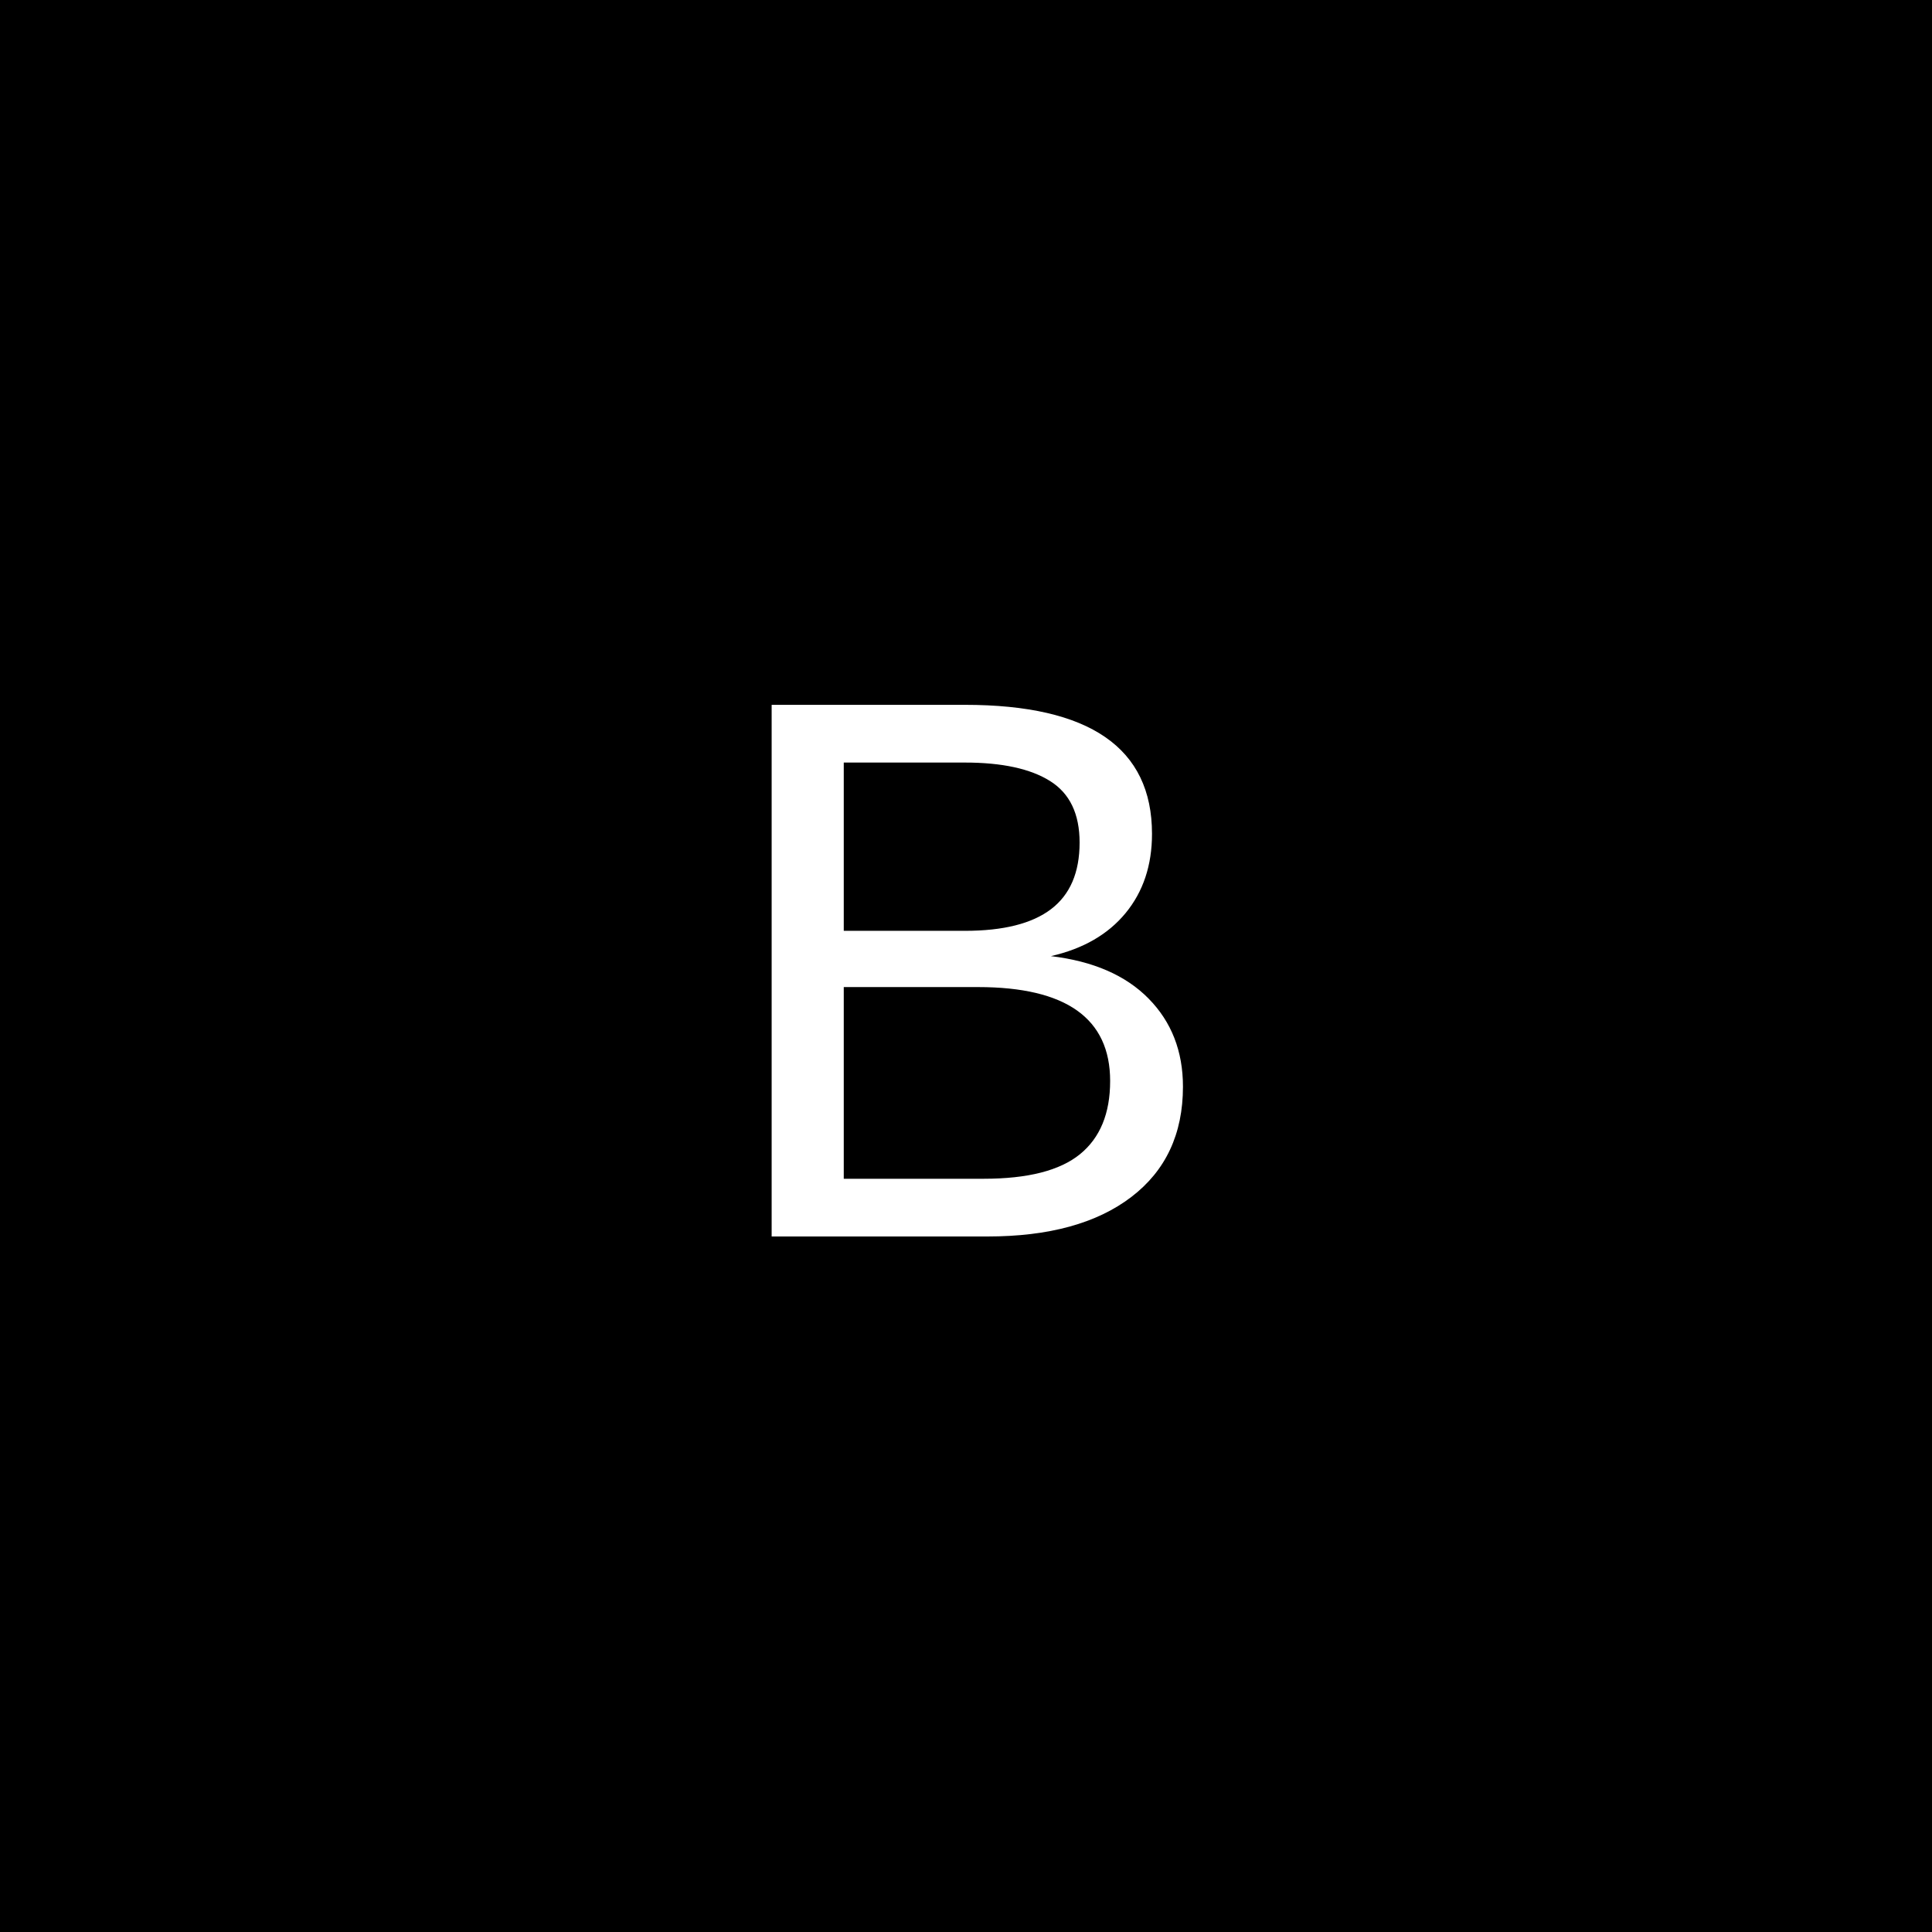
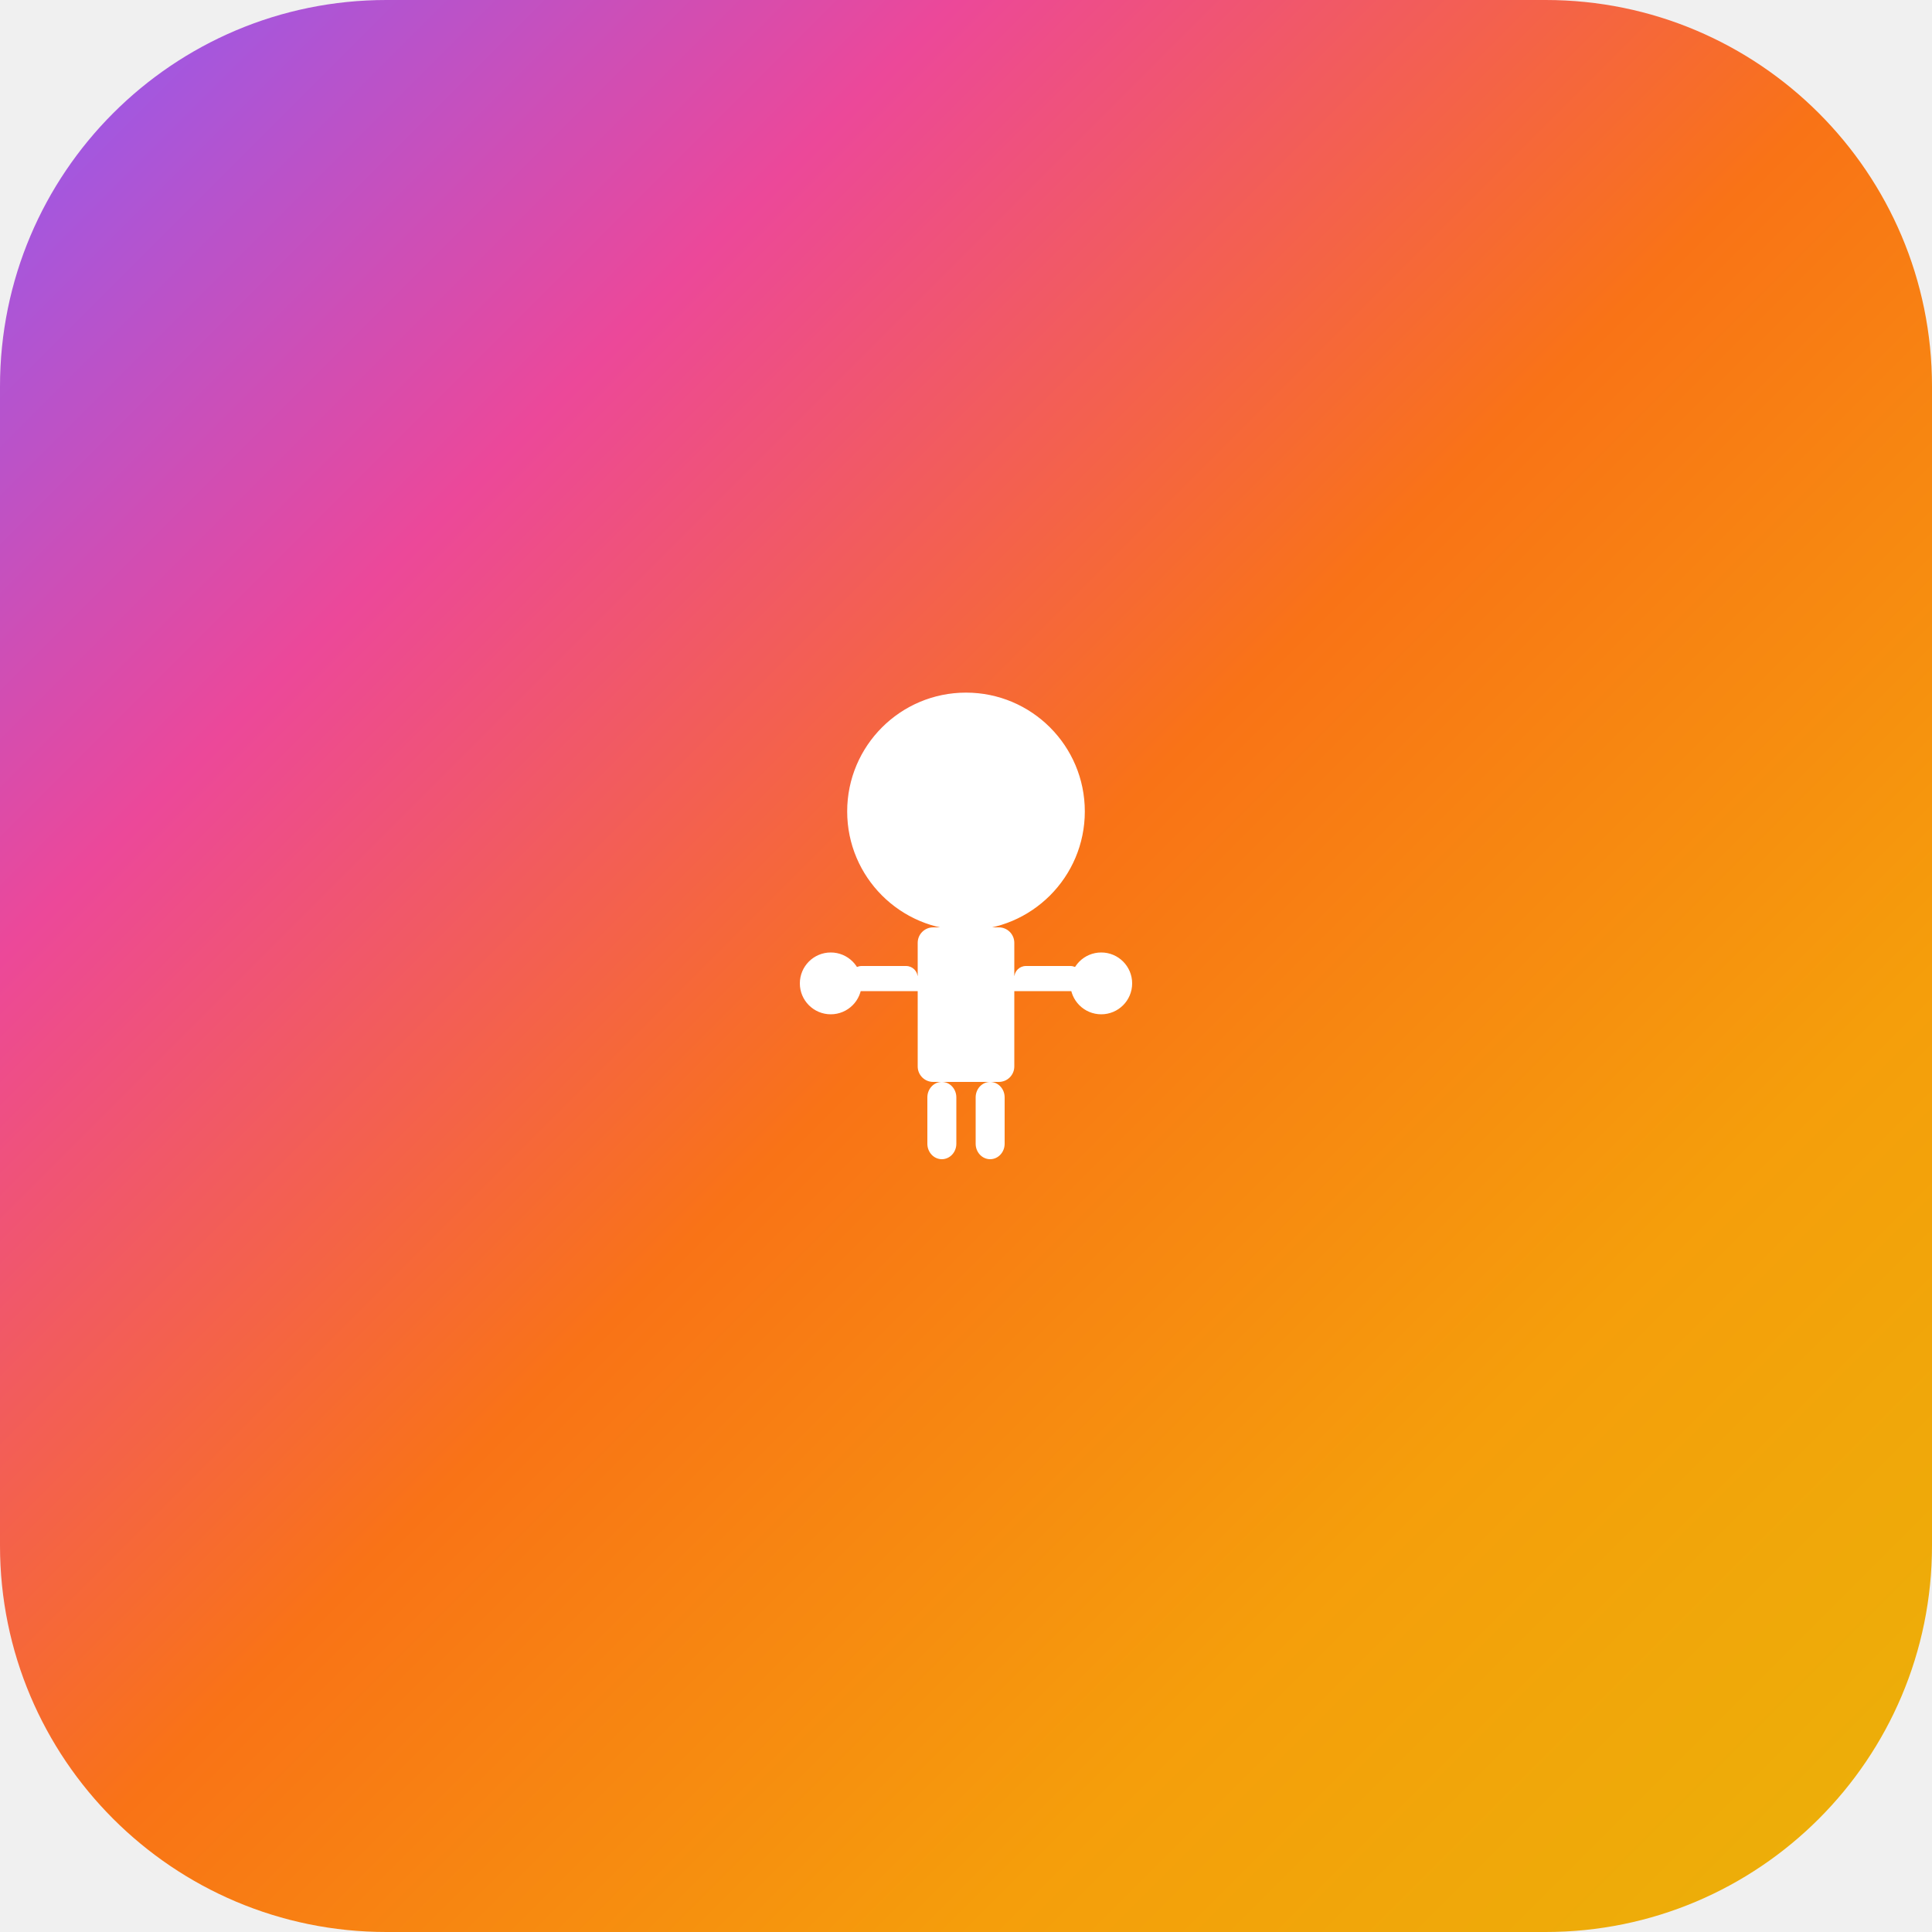
<svg xmlns="http://www.w3.org/2000/svg" width="512" height="512" viewBox="0 0 512 512">
-   <rect width="512" height="512" fill="#000000" />
-   <text x="50%" y="50%" font-family="Arial, sans-serif" font-size="204.8" fill="white" text-anchor="middle" dy="0.35em">B</text>
+   <defs>
+     <linearGradient id="bgGradient" x1="0%" y1="0%" x2="100%" y2="100%">
+       <stop offset="0%" style="stop-color:#8B5CF6;stop-opacity:1" />
+       <stop offset="25%" style="stop-color:#EC4899;stop-opacity:1" />
+       <stop offset="50%" style="stop-color:#F97316;stop-opacity:1" />
+       <stop offset="75%" style="stop-color:#F59E0B;stop-opacity:1" />
+       <stop offset="100%" style="stop-color:#EAB308;stop-opacity:1" />
+     </linearGradient>
+   </defs>
+   <rect width="512" height="512" rx="102.4" fill="url(#bgGradient)" />
+   <g transform="translate(256, 256) scale(0.512)">
+     <circle cx="0" cy="-80" r="60" fill="white" stroke="white" stroke-width="3" />
+     <ellipse cx="0" cy="-80" rx="35" ry="25" fill="none" stroke="white" stroke-width="4" />
+     <rect x="-25" y="-20" width="50" height="80" fill="white" rx="8" />
+     <rect x="-60" y="0" width="35" height="12" fill="white" rx="6" />
+     <rect x="25" y="0" width="35" height="12" fill="white" rx="6" />
+     <rect x="-80" y="5" width="160" height="8" fill="white" rx="4" />
+     <circle cx="-70" cy="9" r="15" fill="white" stroke="white" stroke-width="2" />
+     <circle cx="70" cy="9" r="15" fill="white" stroke="white" stroke-width="2" />
+     <rect x="-20" y="60" width="15" height="40" fill="white" rx="8" />
+     <rect x="5" y="60" width="15" height="40" fill="white" rx="8" />
+   </g>
</svg>
